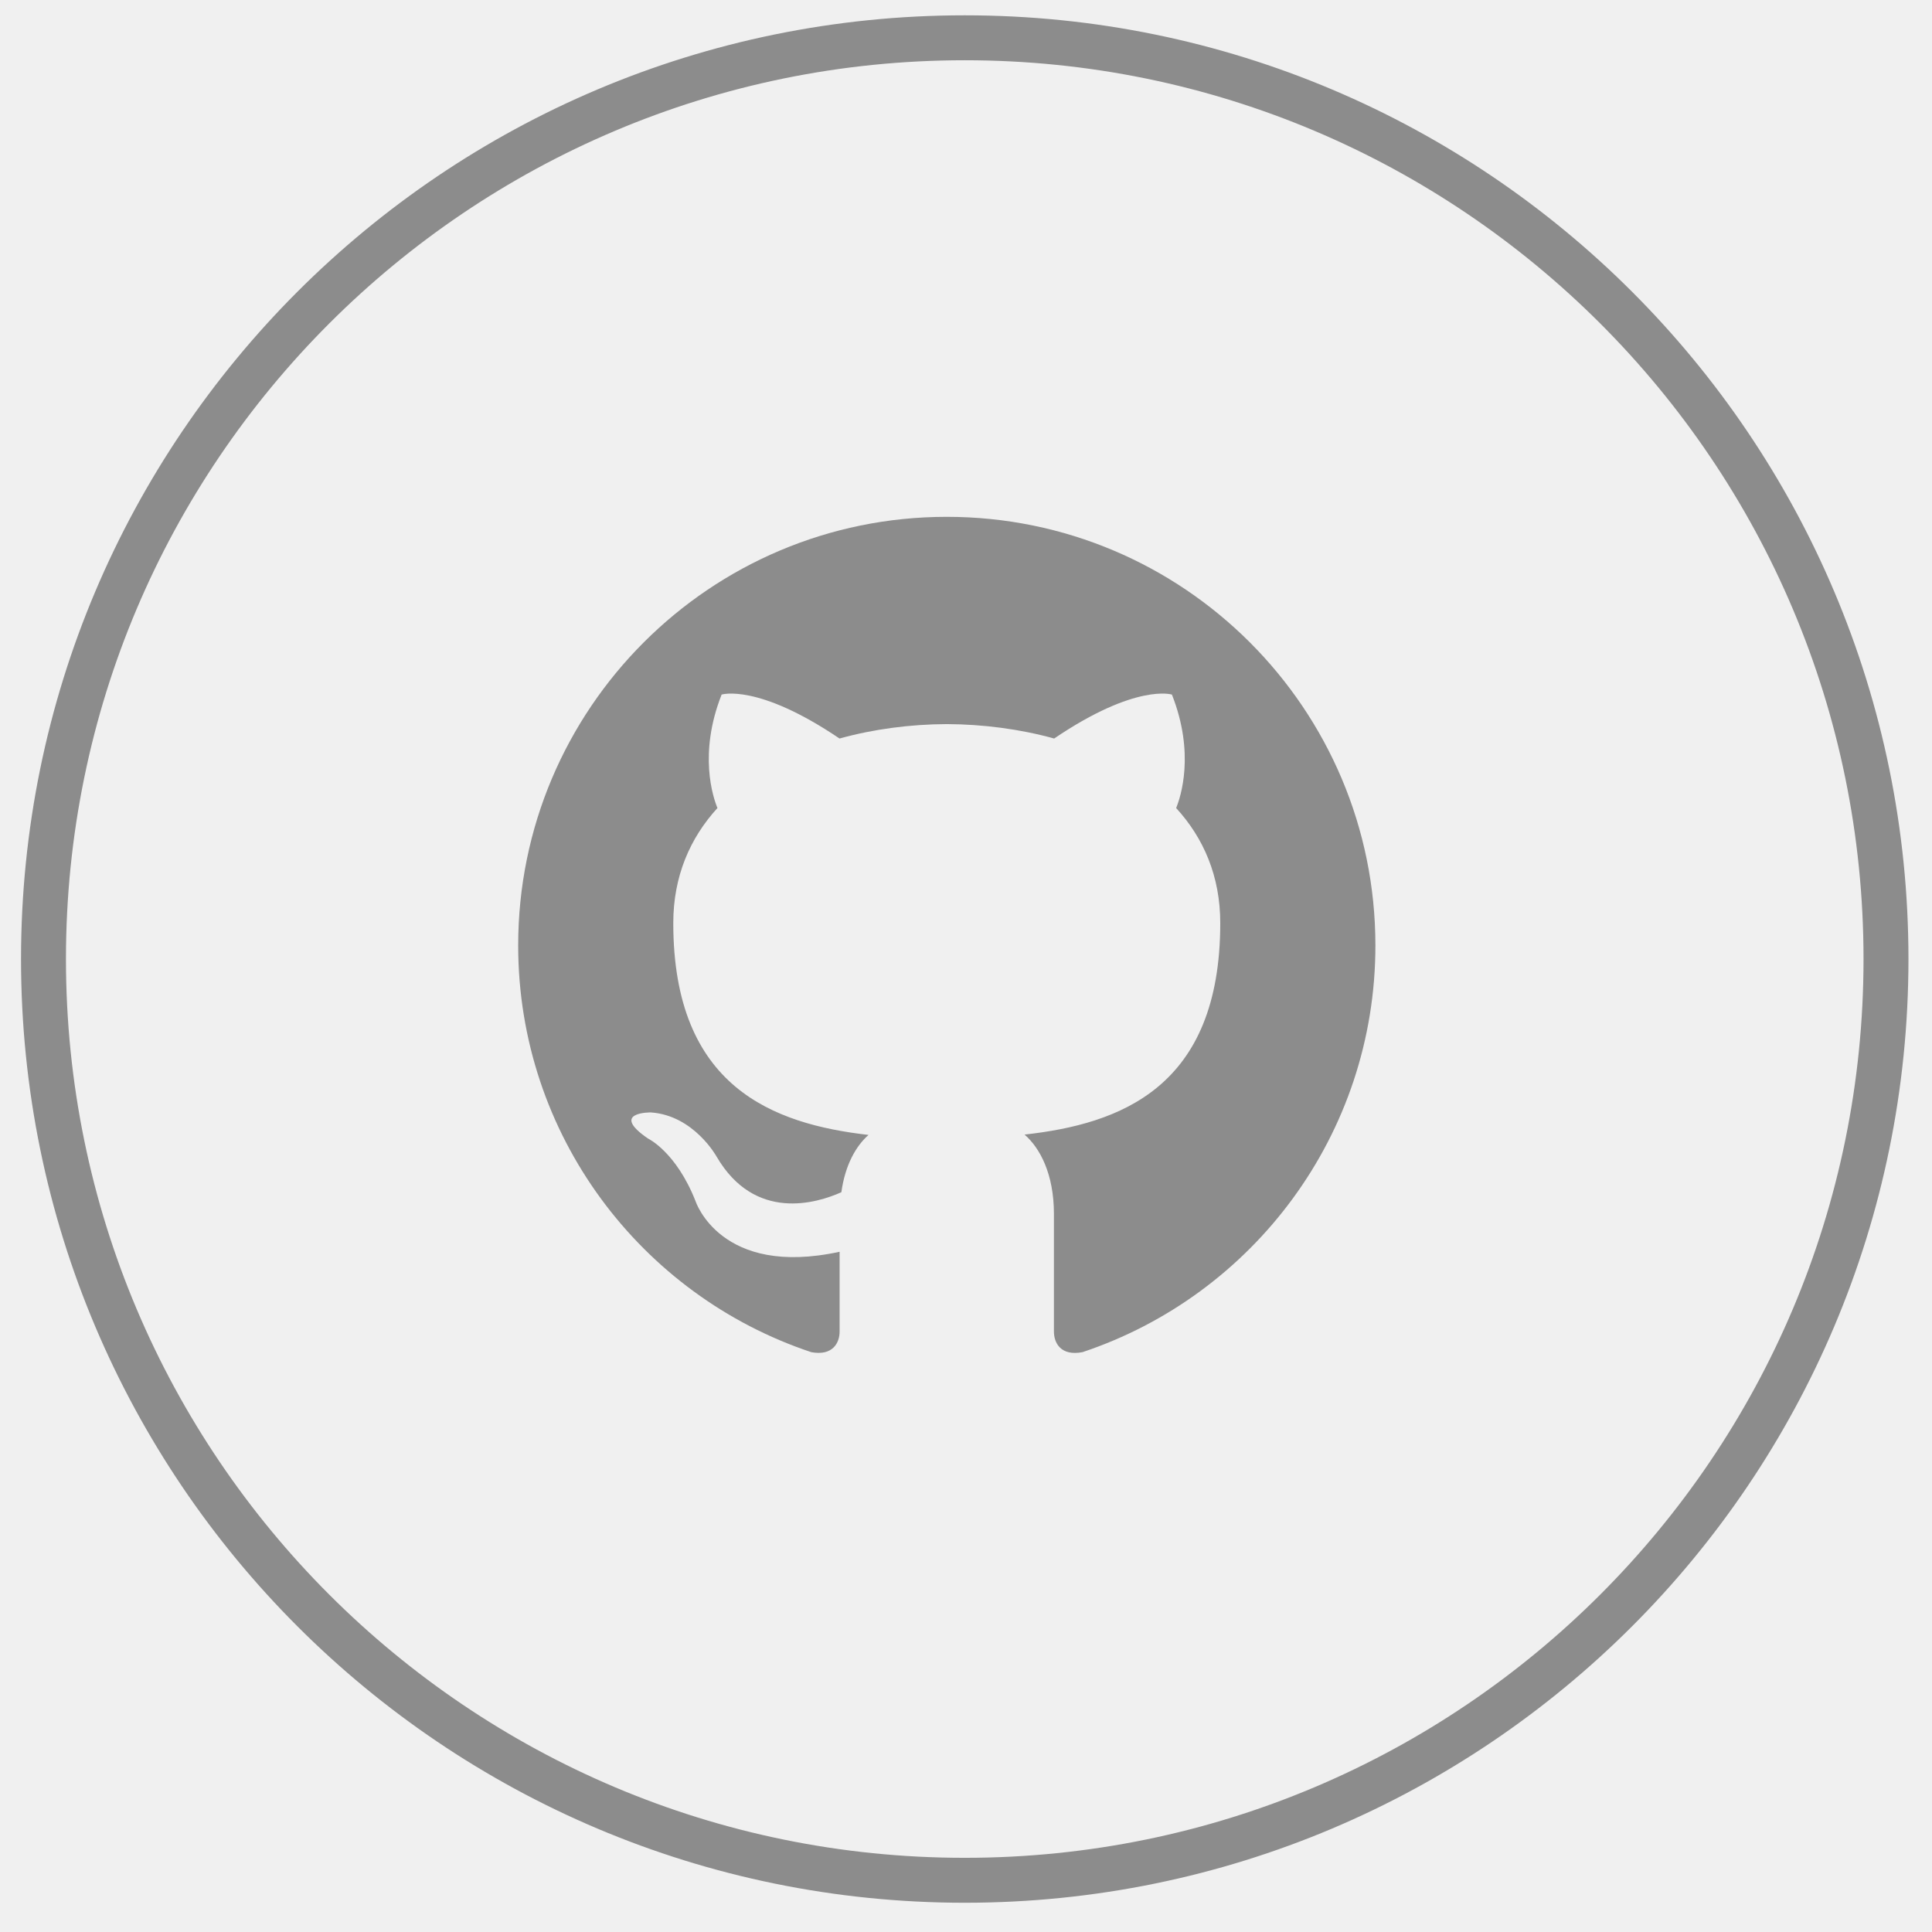
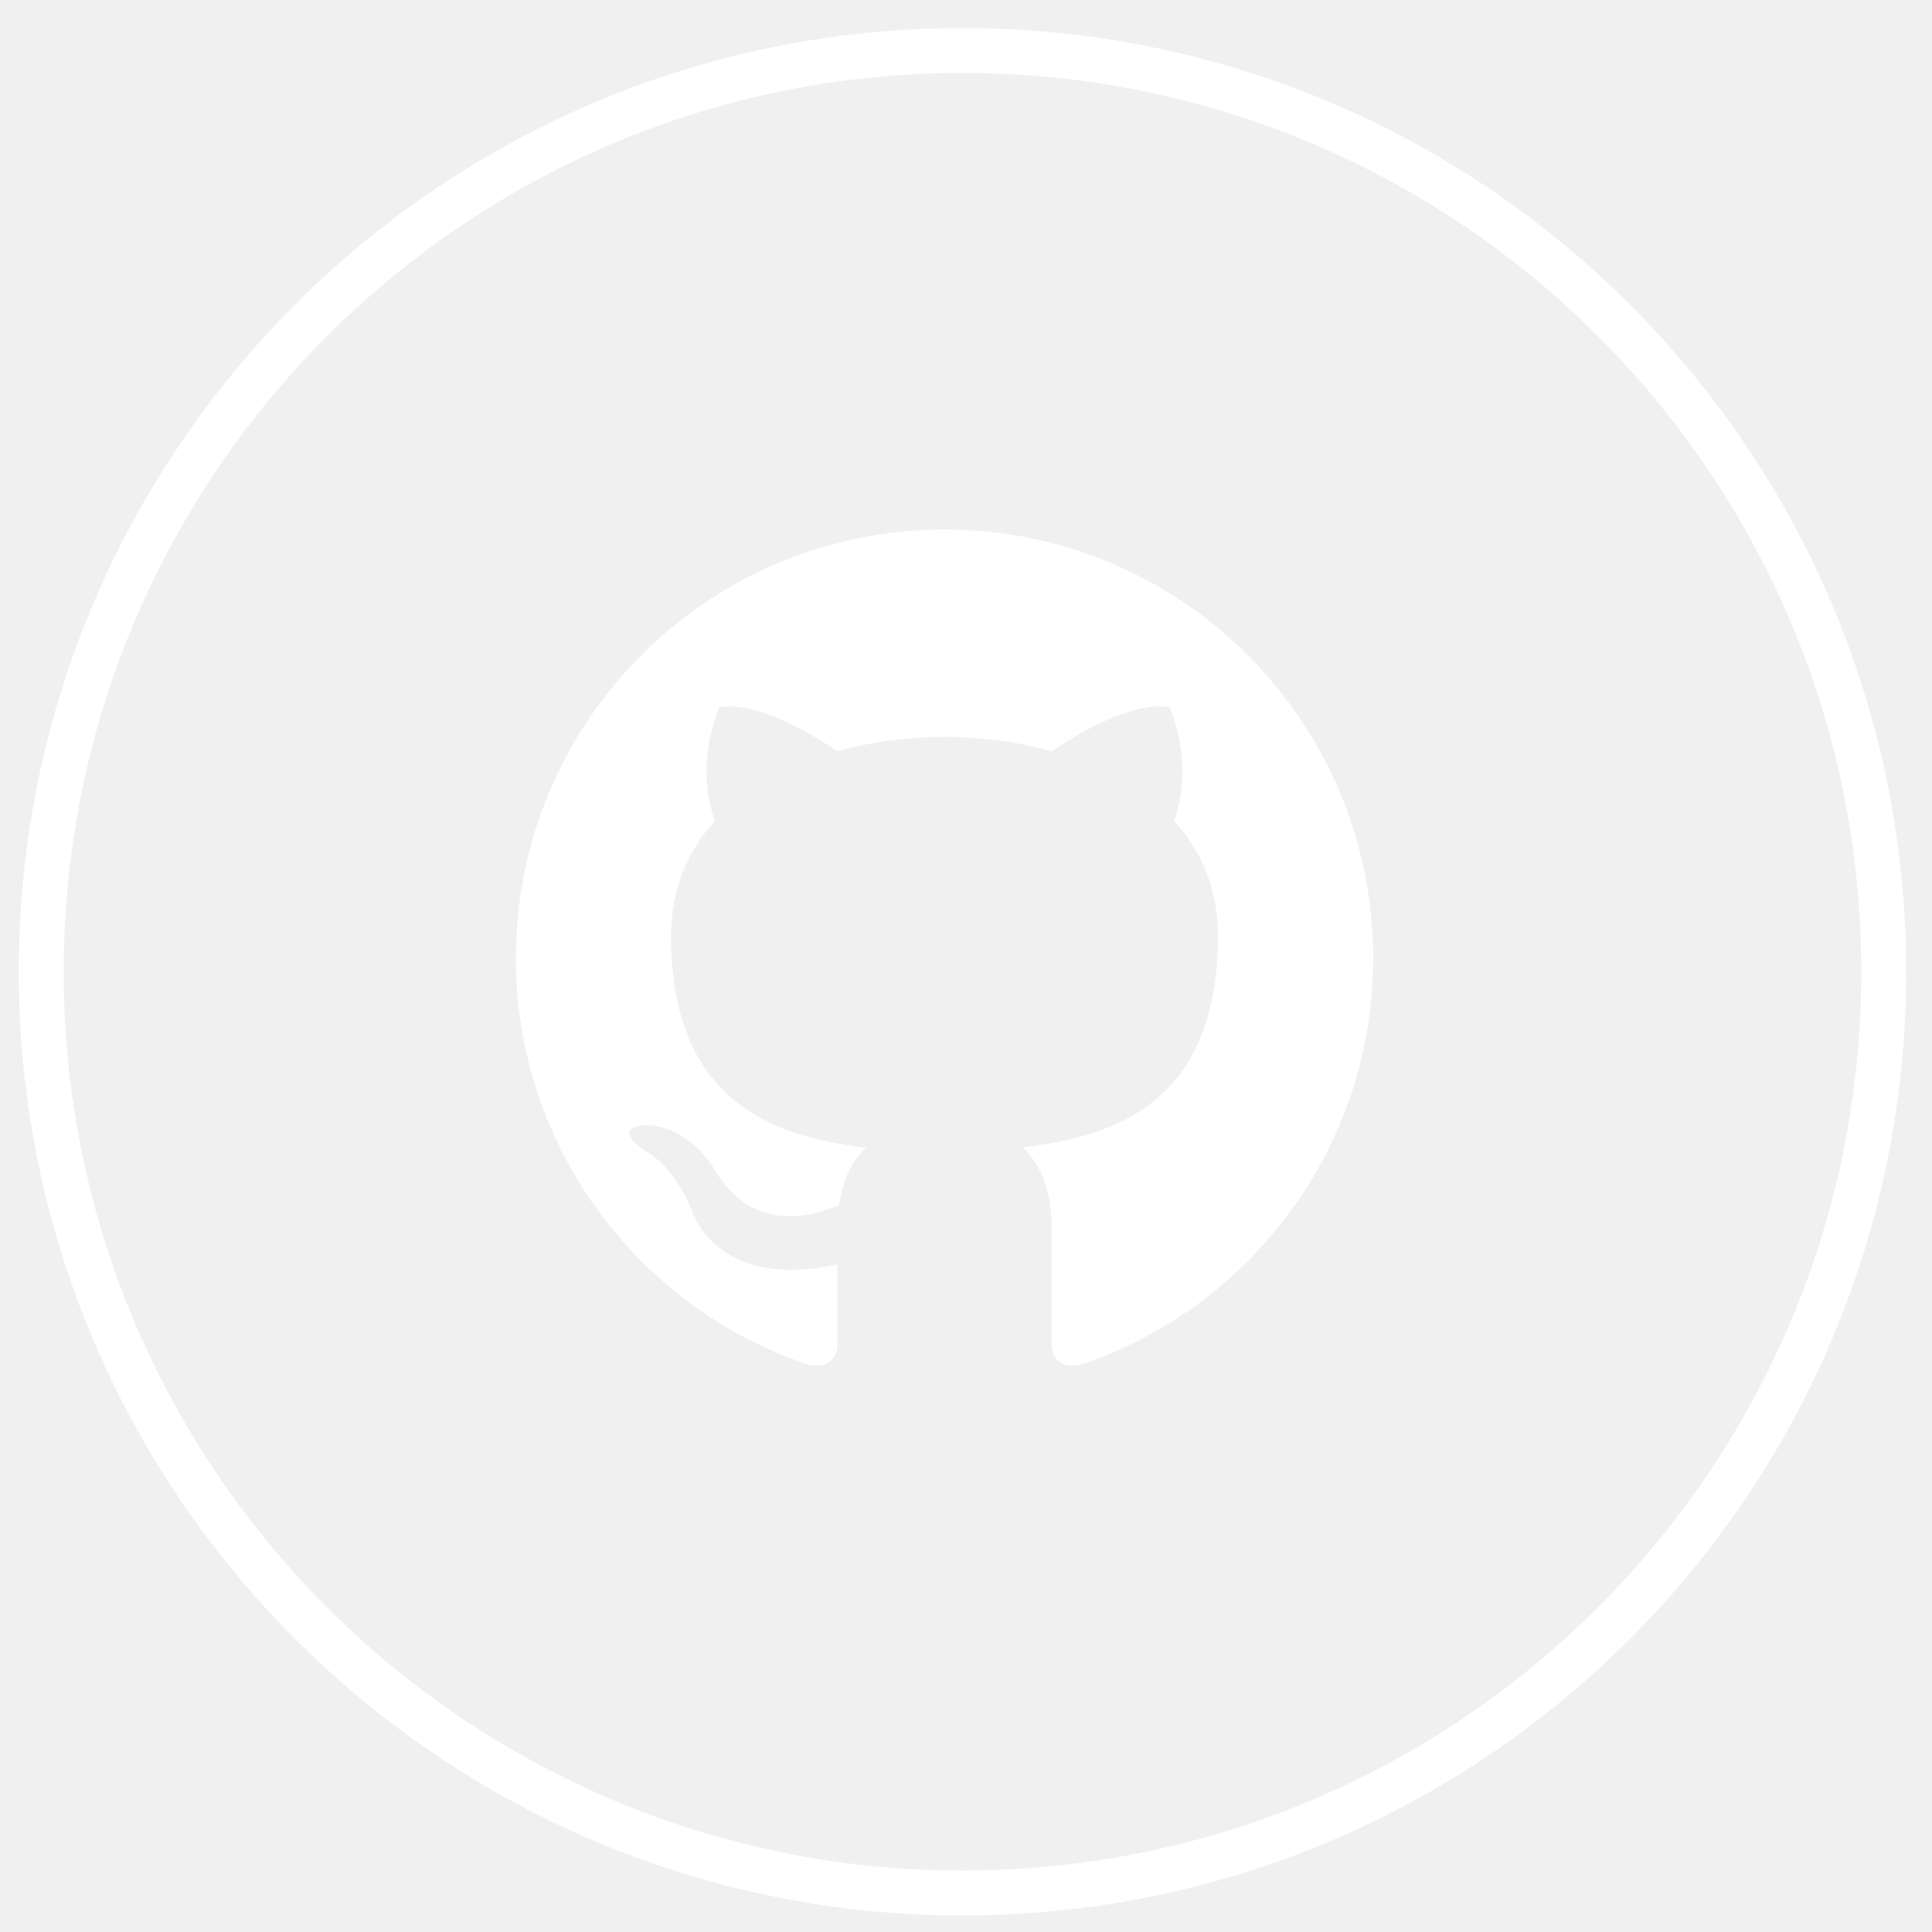
<svg xmlns="http://www.w3.org/2000/svg" width="43" height="43" viewBox="0 0 43 43" fill="none">
-   <circle cx="21.472" cy="21.345" r="20.504" stroke="#8C8C8C" />
-   <path d="M21.072 11.503C15.805 11.503 11.533 15.774 11.533 21.043C11.533 25.258 14.266 28.833 18.057 30.095C18.533 30.183 18.687 29.888 18.687 29.636V27.86C16.034 28.438 15.481 26.735 15.481 26.735C15.047 25.632 14.421 25.339 14.421 25.339C13.556 24.746 14.487 24.759 14.487 24.759C15.445 24.826 15.949 25.742 15.949 25.742C16.8 27.201 18.181 26.779 18.726 26.535C18.811 25.919 19.058 25.498 19.331 25.26C17.213 25.017 14.985 24.2 14.985 20.545C14.985 19.503 15.358 18.652 15.968 17.984C15.869 17.743 15.542 16.773 16.061 15.459C16.061 15.459 16.862 15.203 18.685 16.437C19.446 16.226 20.261 16.12 21.072 16.116C21.883 16.12 22.7 16.226 23.462 16.437C25.283 15.203 26.083 15.459 26.083 15.459C26.602 16.773 26.276 17.744 26.177 17.984C26.789 18.652 27.159 19.503 27.159 20.545C27.159 24.209 24.927 25.016 22.803 25.252C23.145 25.548 23.457 26.128 23.457 27.018V29.636C23.457 29.89 23.61 30.188 24.094 30.094C27.882 28.831 30.612 25.256 30.612 21.043C30.612 15.774 26.341 11.503 21.072 11.503Z" fill="#8C8C8C" />
+   <circle cx="21.422" cy="21.628" r="20.504" stroke="white" />
+   <path d="M21.022 11.785C15.754 11.785 11.482 16.057 11.482 21.325C11.482 25.54 14.215 29.116 18.006 30.378C18.483 30.466 18.637 30.17 18.637 29.919V28.143C15.983 28.72 15.431 27.017 15.431 27.017C14.997 25.915 14.371 25.621 14.371 25.621C13.505 25.029 14.437 25.042 14.437 25.042C15.395 25.108 15.899 26.025 15.899 26.025C16.75 27.483 18.13 27.062 18.675 26.818C18.76 26.202 19.007 25.78 19.281 25.543C17.162 25.3 14.935 24.482 14.935 20.828C14.935 19.785 15.307 18.935 15.917 18.267C15.819 18.026 15.492 17.055 16.01 15.742C16.01 15.742 16.811 15.486 18.634 16.72C19.395 16.508 20.211 16.403 21.022 16.399C21.833 16.403 22.649 16.508 23.412 16.72C25.233 15.486 26.033 15.742 26.033 15.742C26.552 17.056 26.225 18.027 26.126 18.267C26.738 18.935 27.108 19.786 27.108 20.828C27.108 24.492 24.877 25.299 22.752 25.535C23.094 25.83 23.407 26.411 23.407 27.301V29.919C23.407 30.173 23.559 30.471 24.044 30.377C27.832 29.114 30.562 25.539 30.562 21.325C30.562 16.057 26.29 11.785 21.022 11.785Z" fill="white" />
</svg>
